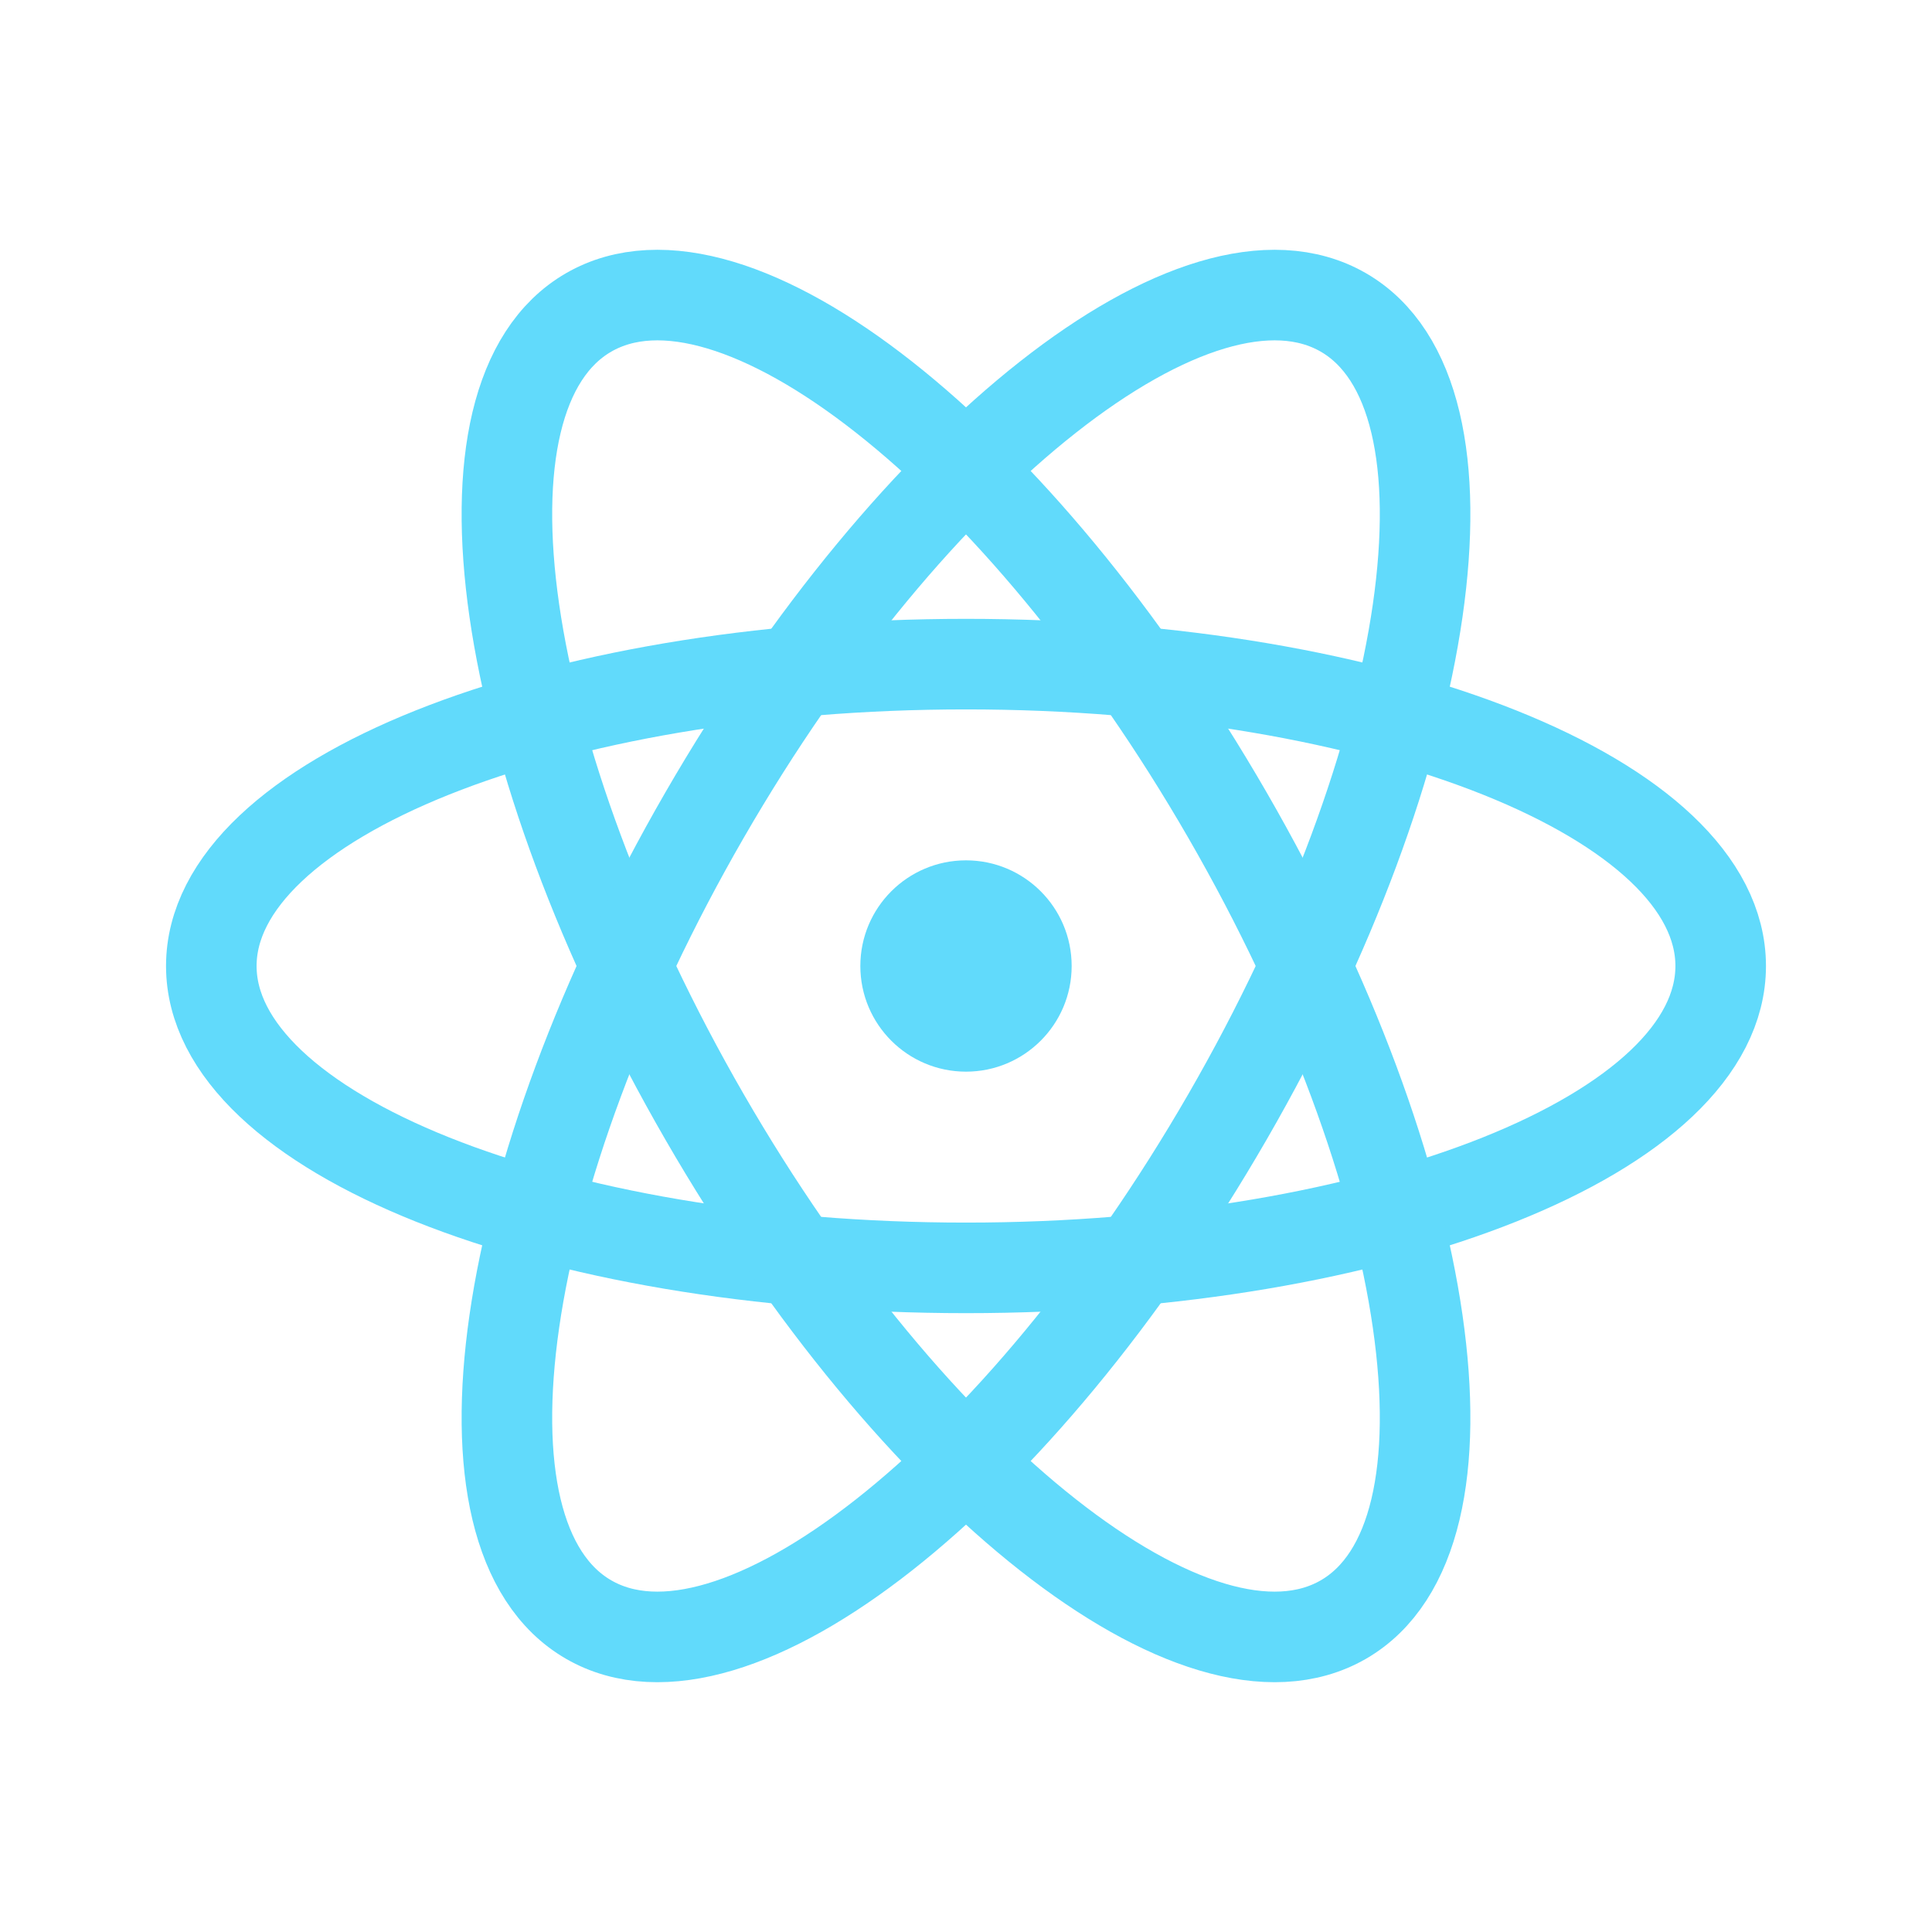
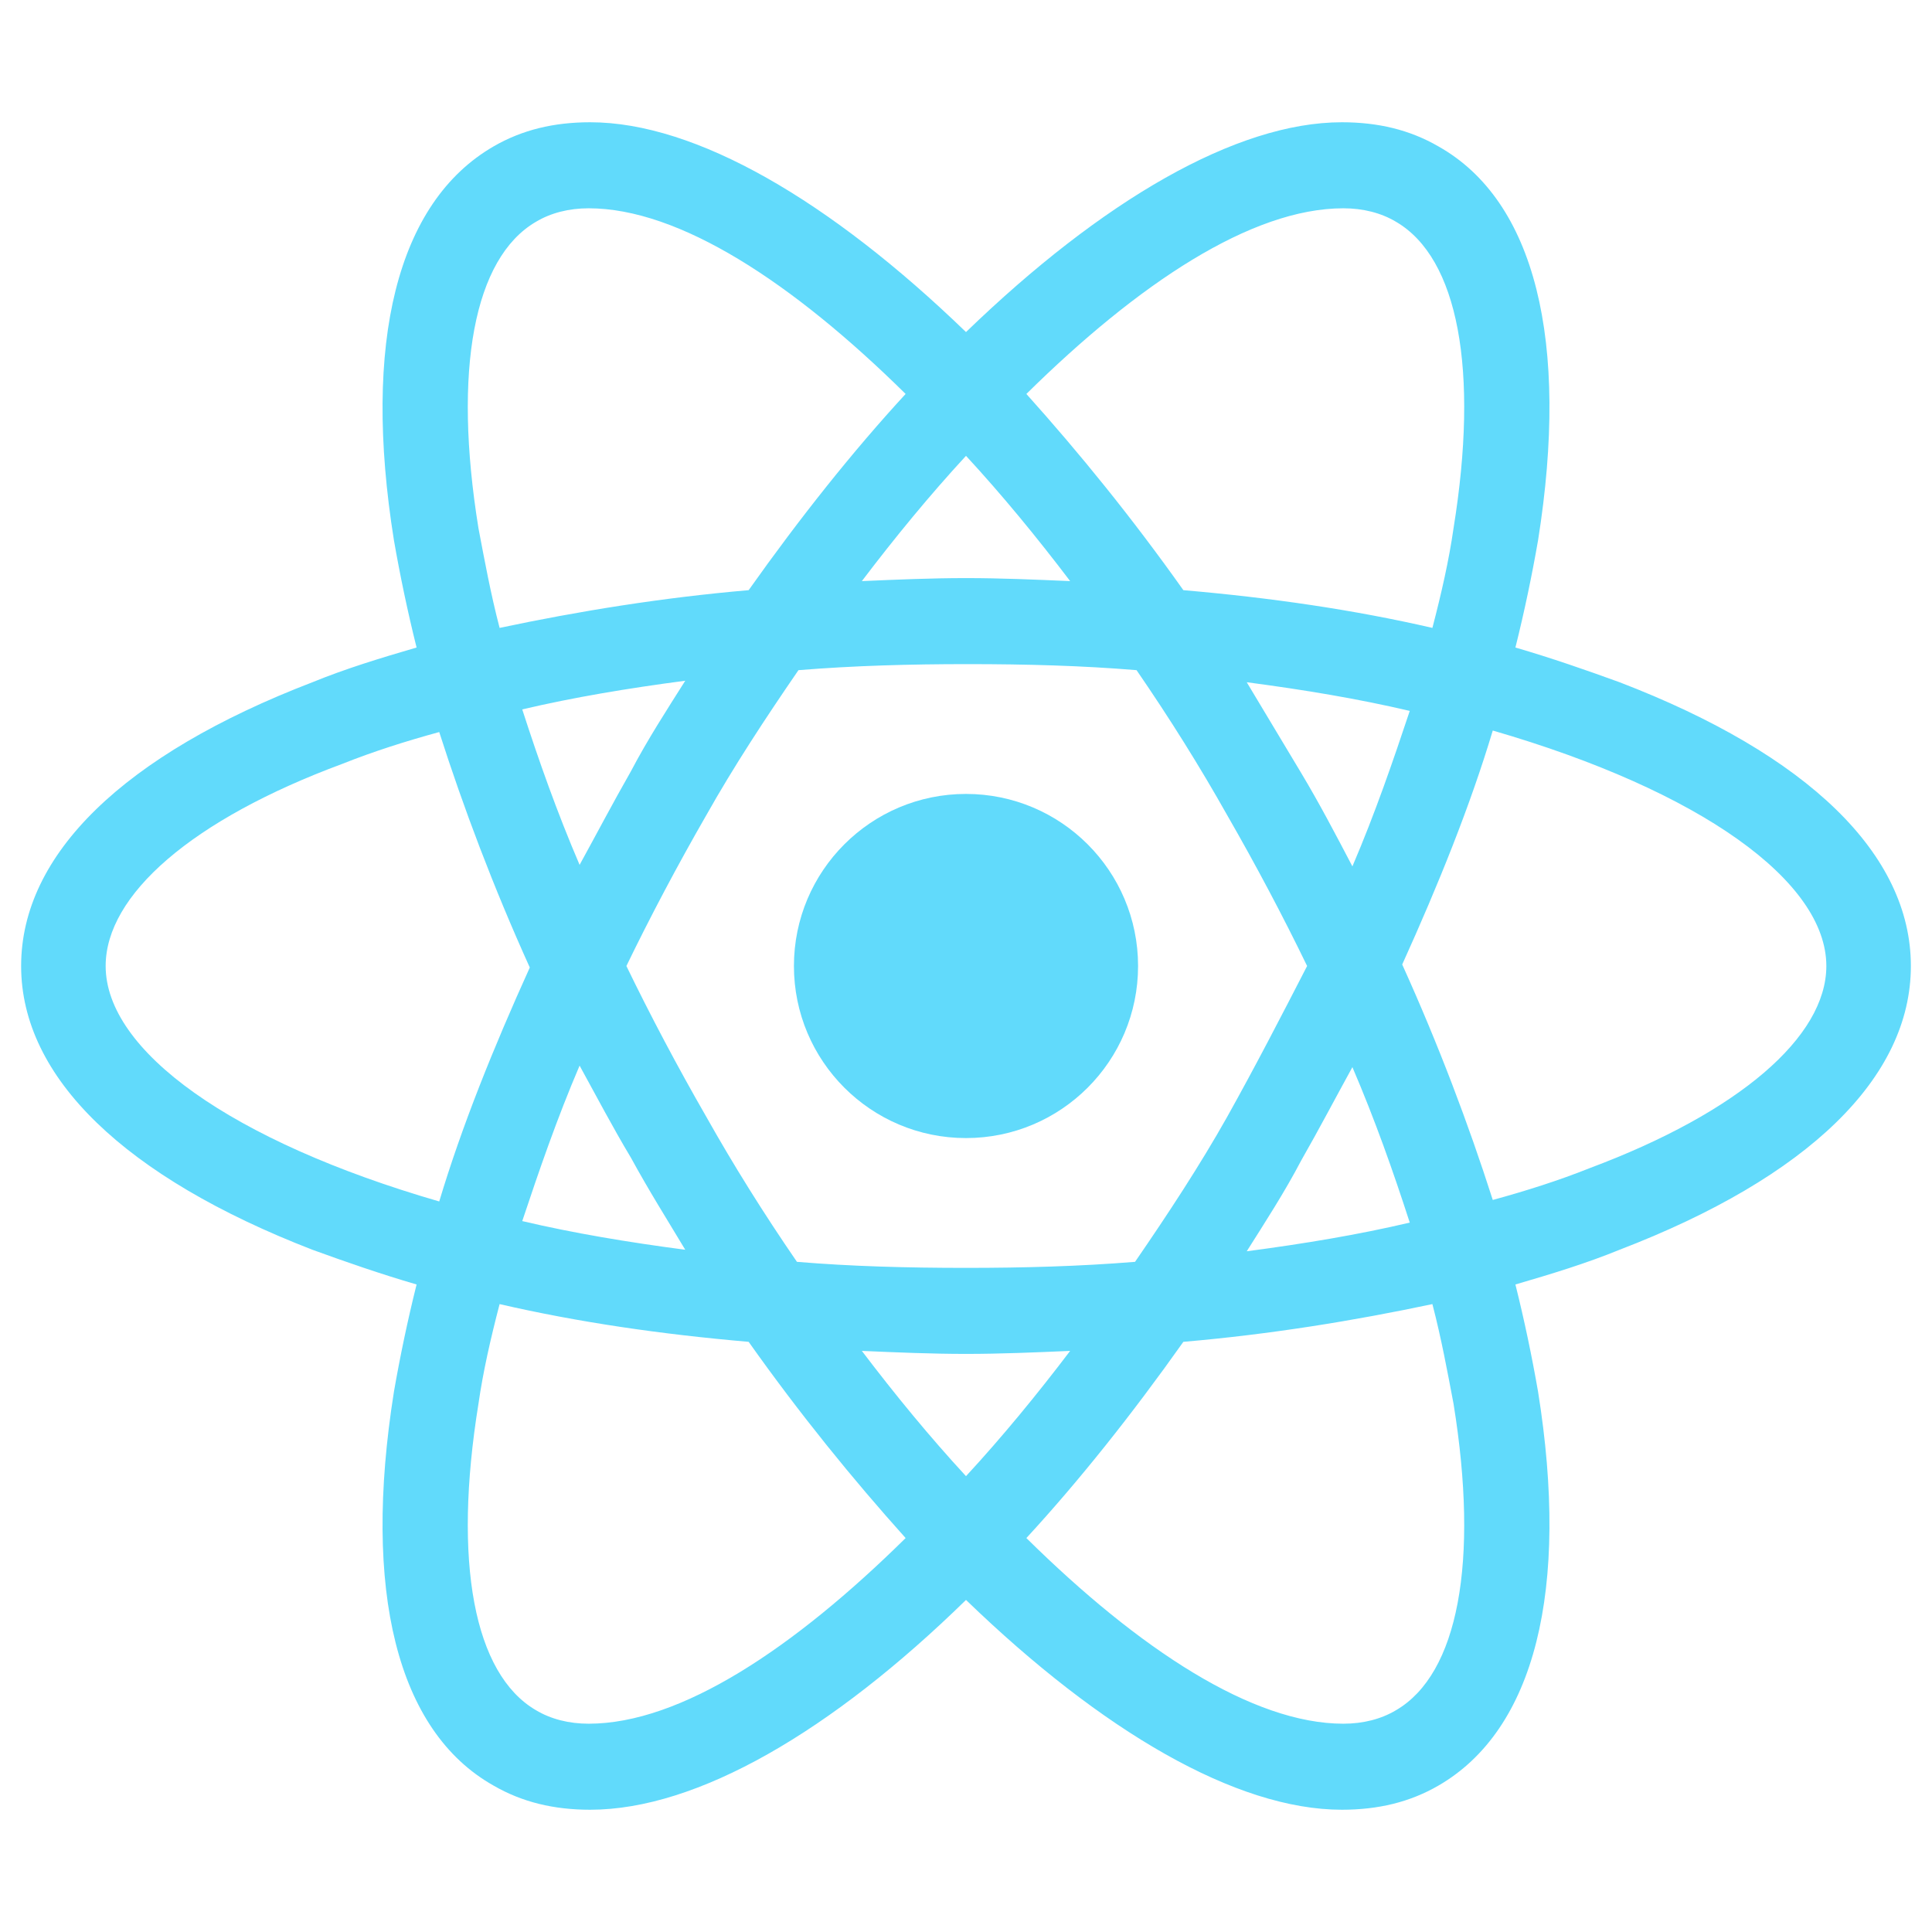
- <svg xmlns="http://www.w3.org/2000/svg" viewBox="0 0 256 256">
-   <g fill="none" stroke="#61DAFB" stroke-width="12">
-     <ellipse cx="128" cy="128" rx="100" ry="40" transform="rotate(0 128 128)" />
-     <ellipse cx="128" cy="128" rx="100" ry="40" transform="rotate(60 128 128)" />
-     <ellipse cx="128" cy="128" rx="100" ry="40" transform="rotate(120 128 128)" />
+ <svg xmlns="http://www.w3.org/2000/svg" viewBox="0 0 128 128">
+   <g fill="#61DAFB">
+     <circle cx="64" cy="64" r="11.4" />
+     <path d="M107.3 45.2c-2.2-.8-4.5-1.6-6.9-2.3.6-2.4 1.1-4.8 1.5-7.1 2.1-13.2-.2-22.5-6.6-26.1-1.9-1.1-4-1.6-6.4-1.6-7 0-15.9 5.2-24.9 13.9-9-8.7-17.9-13.9-24.9-13.9-2.4 0-4.5.5-6.4 1.6-6.4 3.7-8.7 13-6.6 26.1.4 2.3.9 4.7 1.5 7.1-2.4.7-4.7 1.4-6.9 2.3C8.2 50 1.4 56.6 1.4 64s6.9 14 19.3 18.8c2.2.8 4.5 1.6 6.9 2.3-.6 2.4-1.1 4.8-1.5 7.1-2.1 13.2.2 22.5 6.6 26.1 1.9 1.1 4 1.6 6.4 1.6 7.1 0 16-5.2 24.9-13.9 9 8.7 17.9 13.9 24.9 13.9 2.4 0 4.5-.5 6.4-1.6 6.4-3.7 8.7-13 6.6-26.1-.4-2.3-.9-4.7-1.5-7.1 2.4-.7 4.7-1.4 6.9-2.3 12.5-4.8 19.3-11.4 19.3-18.8s-6.8-14-19.3-18.8zM92.5 14.7c4.1 2.4 5.5 9.8 3.8 20.3-.3 2.1-.8 4.3-1.4 6.6-5.2-1.2-10.7-2-16.5-2.5-3.4-4.8-6.9-9.1-10.4-13 7.4-7.3 14.9-12.3 21-12.3 1.3 0 2.5.3 3.5.9zM81.3 74c-1.8 3.2-3.9 6.4-6.1 9.6-3.7.3-7.4.4-11.2.4-3.9 0-7.6-.1-11.2-.4-2.2-3.2-4.2-6.4-6-9.6-1.9-3.3-3.7-6.7-5.3-10 1.6-3.3 3.4-6.7 5.3-10 1.8-3.2 3.9-6.4 6.1-9.6 3.7-.3 7.4-.4 11.2-.4 3.9 0 7.6.1 11.2.4 2.2 3.2 4.2 6.4 6 9.6 1.9 3.3 3.7 6.7 5.3 10-1.7 3.3-3.4 6.6-5.3 10zm8.3-3.3c1.5 3.5 2.7 6.9 3.8 10.3-3.4.8-7 1.4-10.8 1.9 1.2-1.9 2.5-3.9 3.6-6 1.2-2.1 2.3-4.2 3.4-6.2zM64 97.8c-2.4-2.6-4.7-5.4-6.9-8.3 2.3.1 4.6.2 6.9.2 2.3 0 4.6-.1 6.9-.2-2.2 2.9-4.5 5.7-6.9 8.3zm-18.6-15c-3.8-.5-7.4-1.1-10.8-1.9 1.1-3.3 2.3-6.8 3.8-10.3 1.1 2 2.2 4.1 3.4 6.1 1.2 2.2 2.4 4.1 3.6 6.1zm-7-25.5c-1.5-3.5-2.7-6.9-3.8-10.3 3.4-.8 7-1.4 10.8-1.9-1.2 1.9-2.5 3.9-3.6 6-1.2 2.1-2.3 4.2-3.4 6.2zM64 30.2c2.4 2.6 4.7 5.4 6.9 8.3-2.3-.1-4.6-.2-6.9-.2-2.3 0-4.6.1-6.9.2 2.2-2.9 4.5-5.7 6.9-8.3zm22.2 21l-3.6-6c3.8.5 7.4 1.1 10.8 1.9-1.1 3.3-2.3 6.8-3.8 10.3-1.1-2.1-2.2-4.2-3.4-6.2zM31.7 35c-1.7-10.5-.3-17.9 3.8-20.3 1-.6 2.2-.9 3.5-.9 6 0 13.5 4.9 21 12.3-3.5 3.8-7 8.2-10.4 13-5.8.5-11.3 1.4-16.5 2.5-.6-2.3-1-4.5-1.4-6.6zM7 64c0-4.7 5.7-9.7 15.7-13.4 2-.8 4.2-1.5 6.4-2.1 1.6 5 3.6 10.3 6 15.6-2.4 5.3-4.5 10.5-6 15.5C15.3 75.6 7 69.6 7 64zm28.5 49.3c-4.1-2.4-5.5-9.8-3.8-20.3.3-2.1.8-4.3 1.4-6.6 5.2 1.2 10.7 2 16.5 2.5 3.4 4.8 6.9 9.1 10.4 13-7.4 7.3-14.9 12.3-21 12.3-1.3 0-2.5-.3-3.5-.9zM96.3 93c1.7 10.5.3 17.9-3.8 20.3-1 .6-2.2.9-3.5.9-6 0-13.5-4.9-21-12.3 3.5-3.8 7-8.2 10.4-13 5.8-.5 11.3-1.4 16.5-2.5.6 2.3 1 4.5 1.4 6.6zm9-15.6c-2 .8-4.2 1.5-6.4 2.1-1.6-5-3.6-10.3-6-15.6 2.4-5.3 4.5-10.5 6-15.5 13.8 4 22.1 10 22.1 15.6 0 4.7-5.8 9.7-15.7 13.4z" />
  </g>
-   <circle cx="128" cy="128" r="14" fill="#61DAFB" />
</svg>
